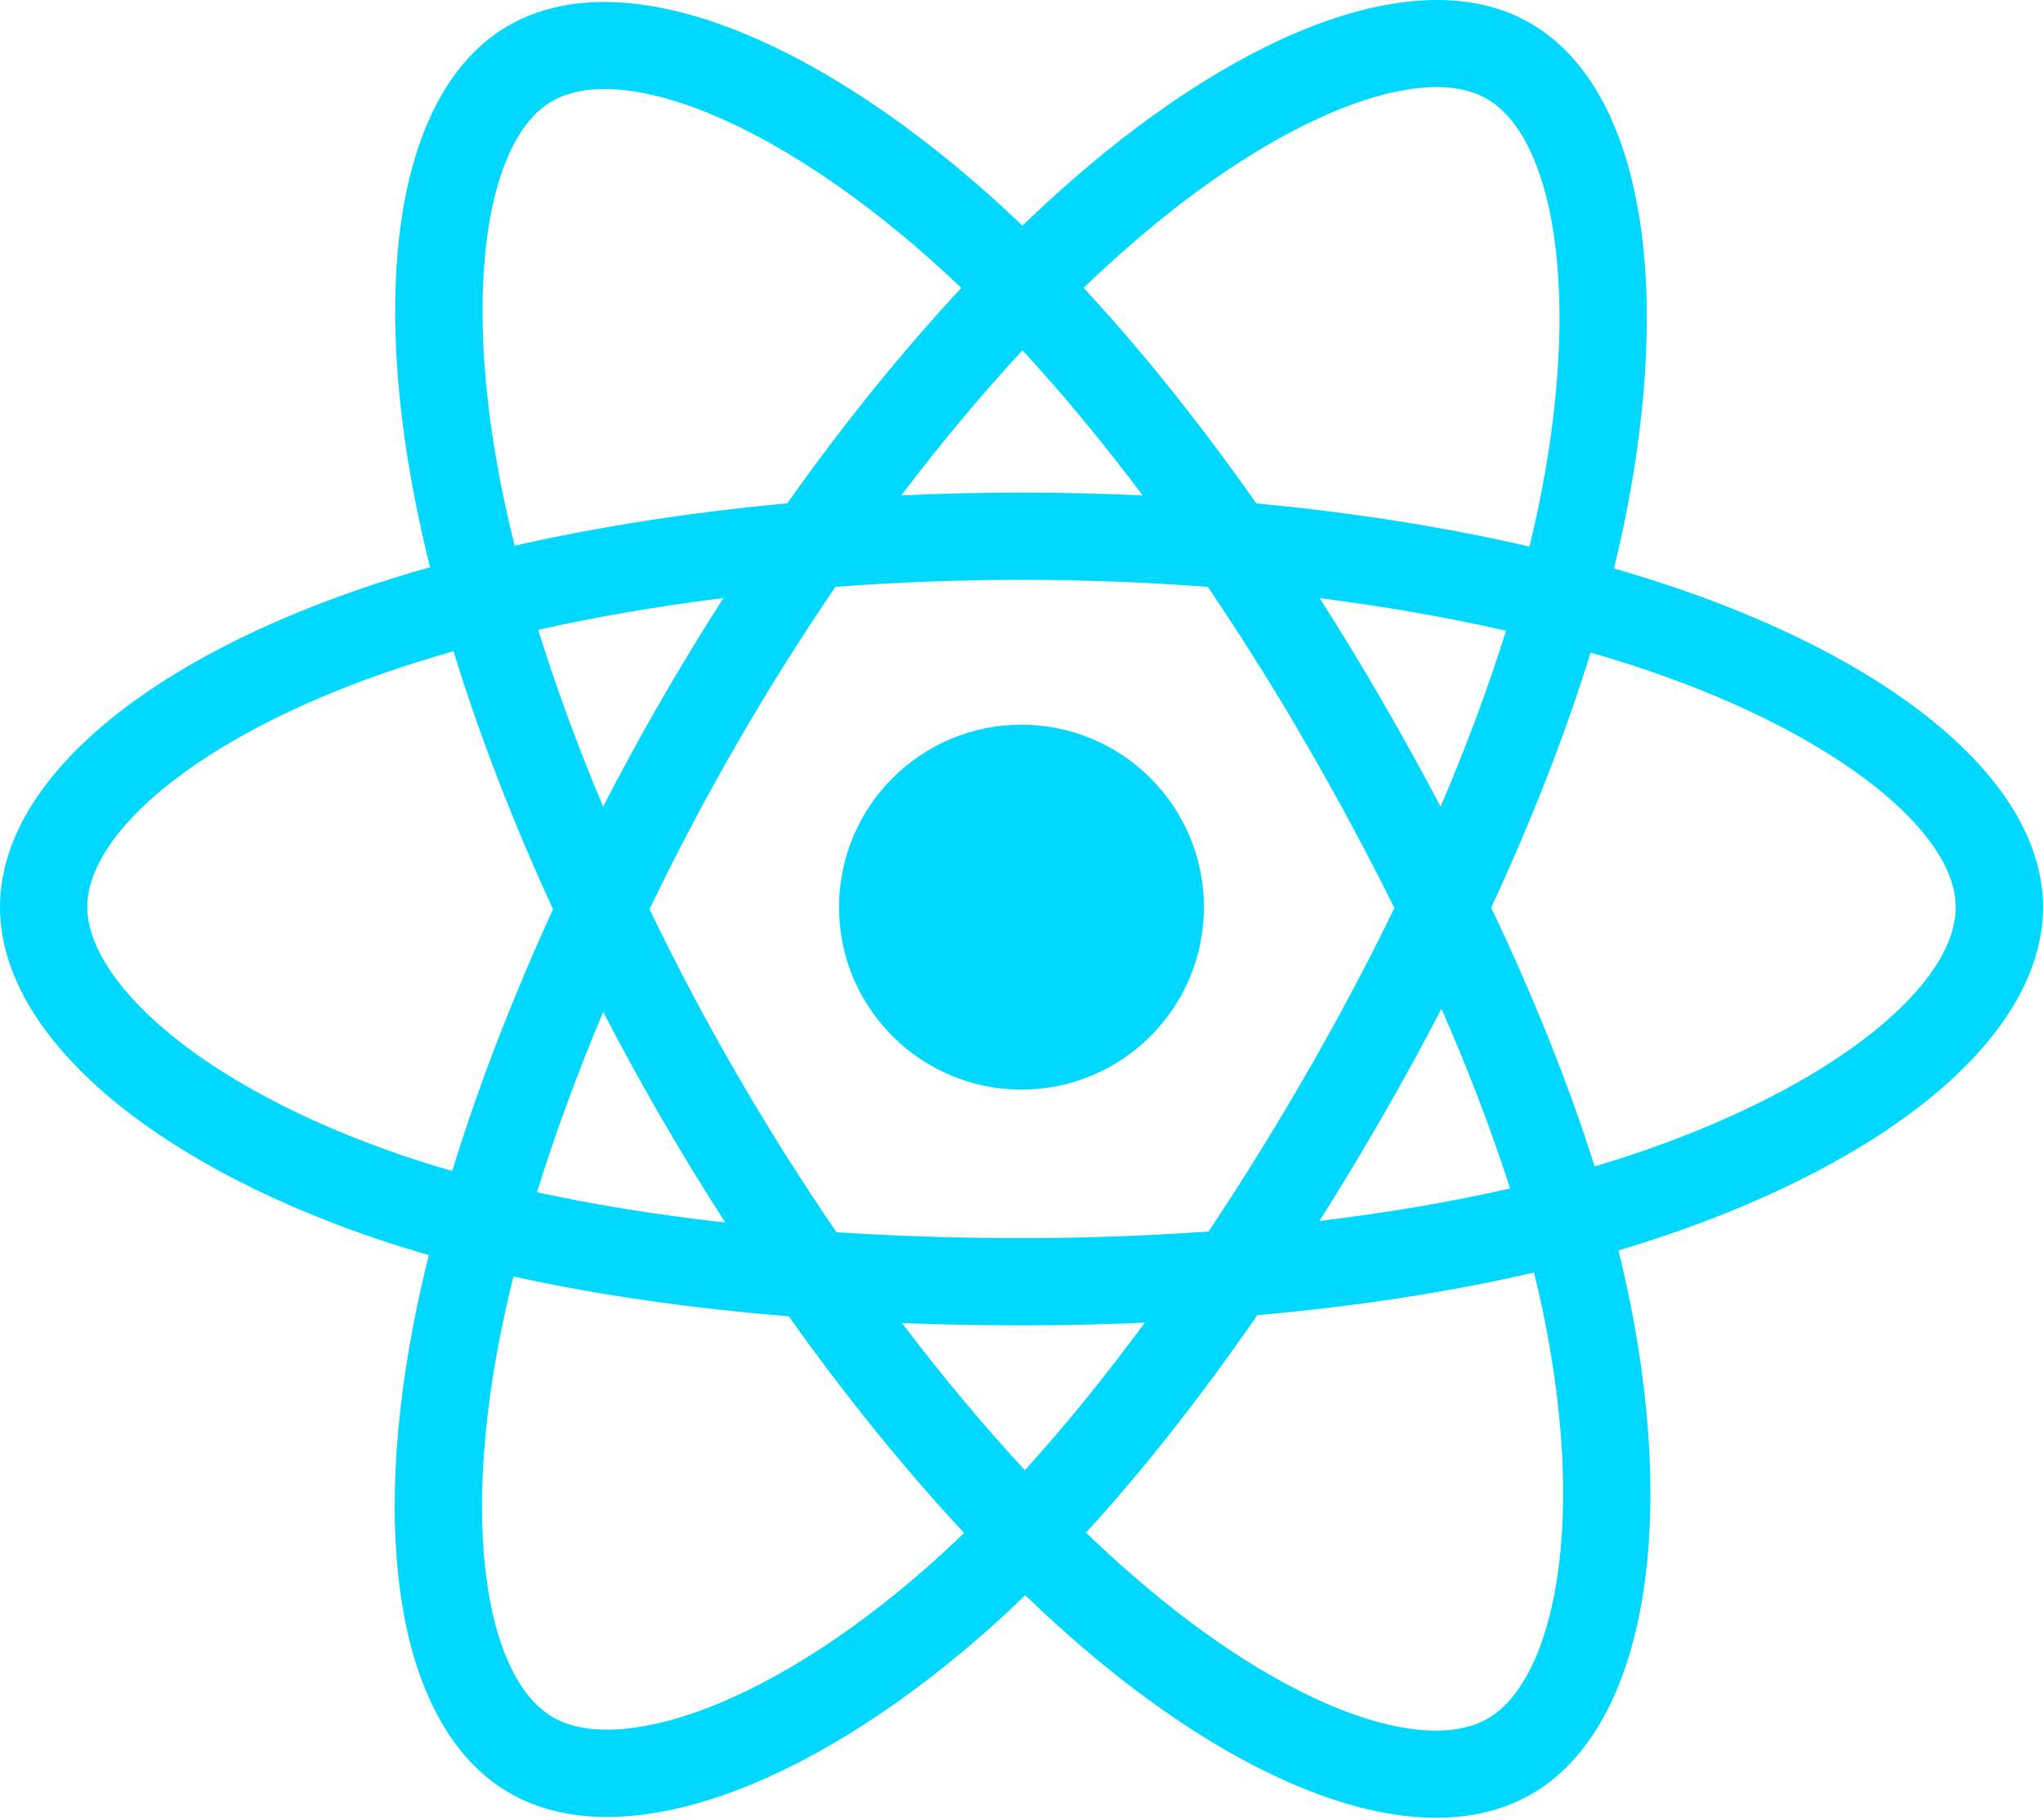
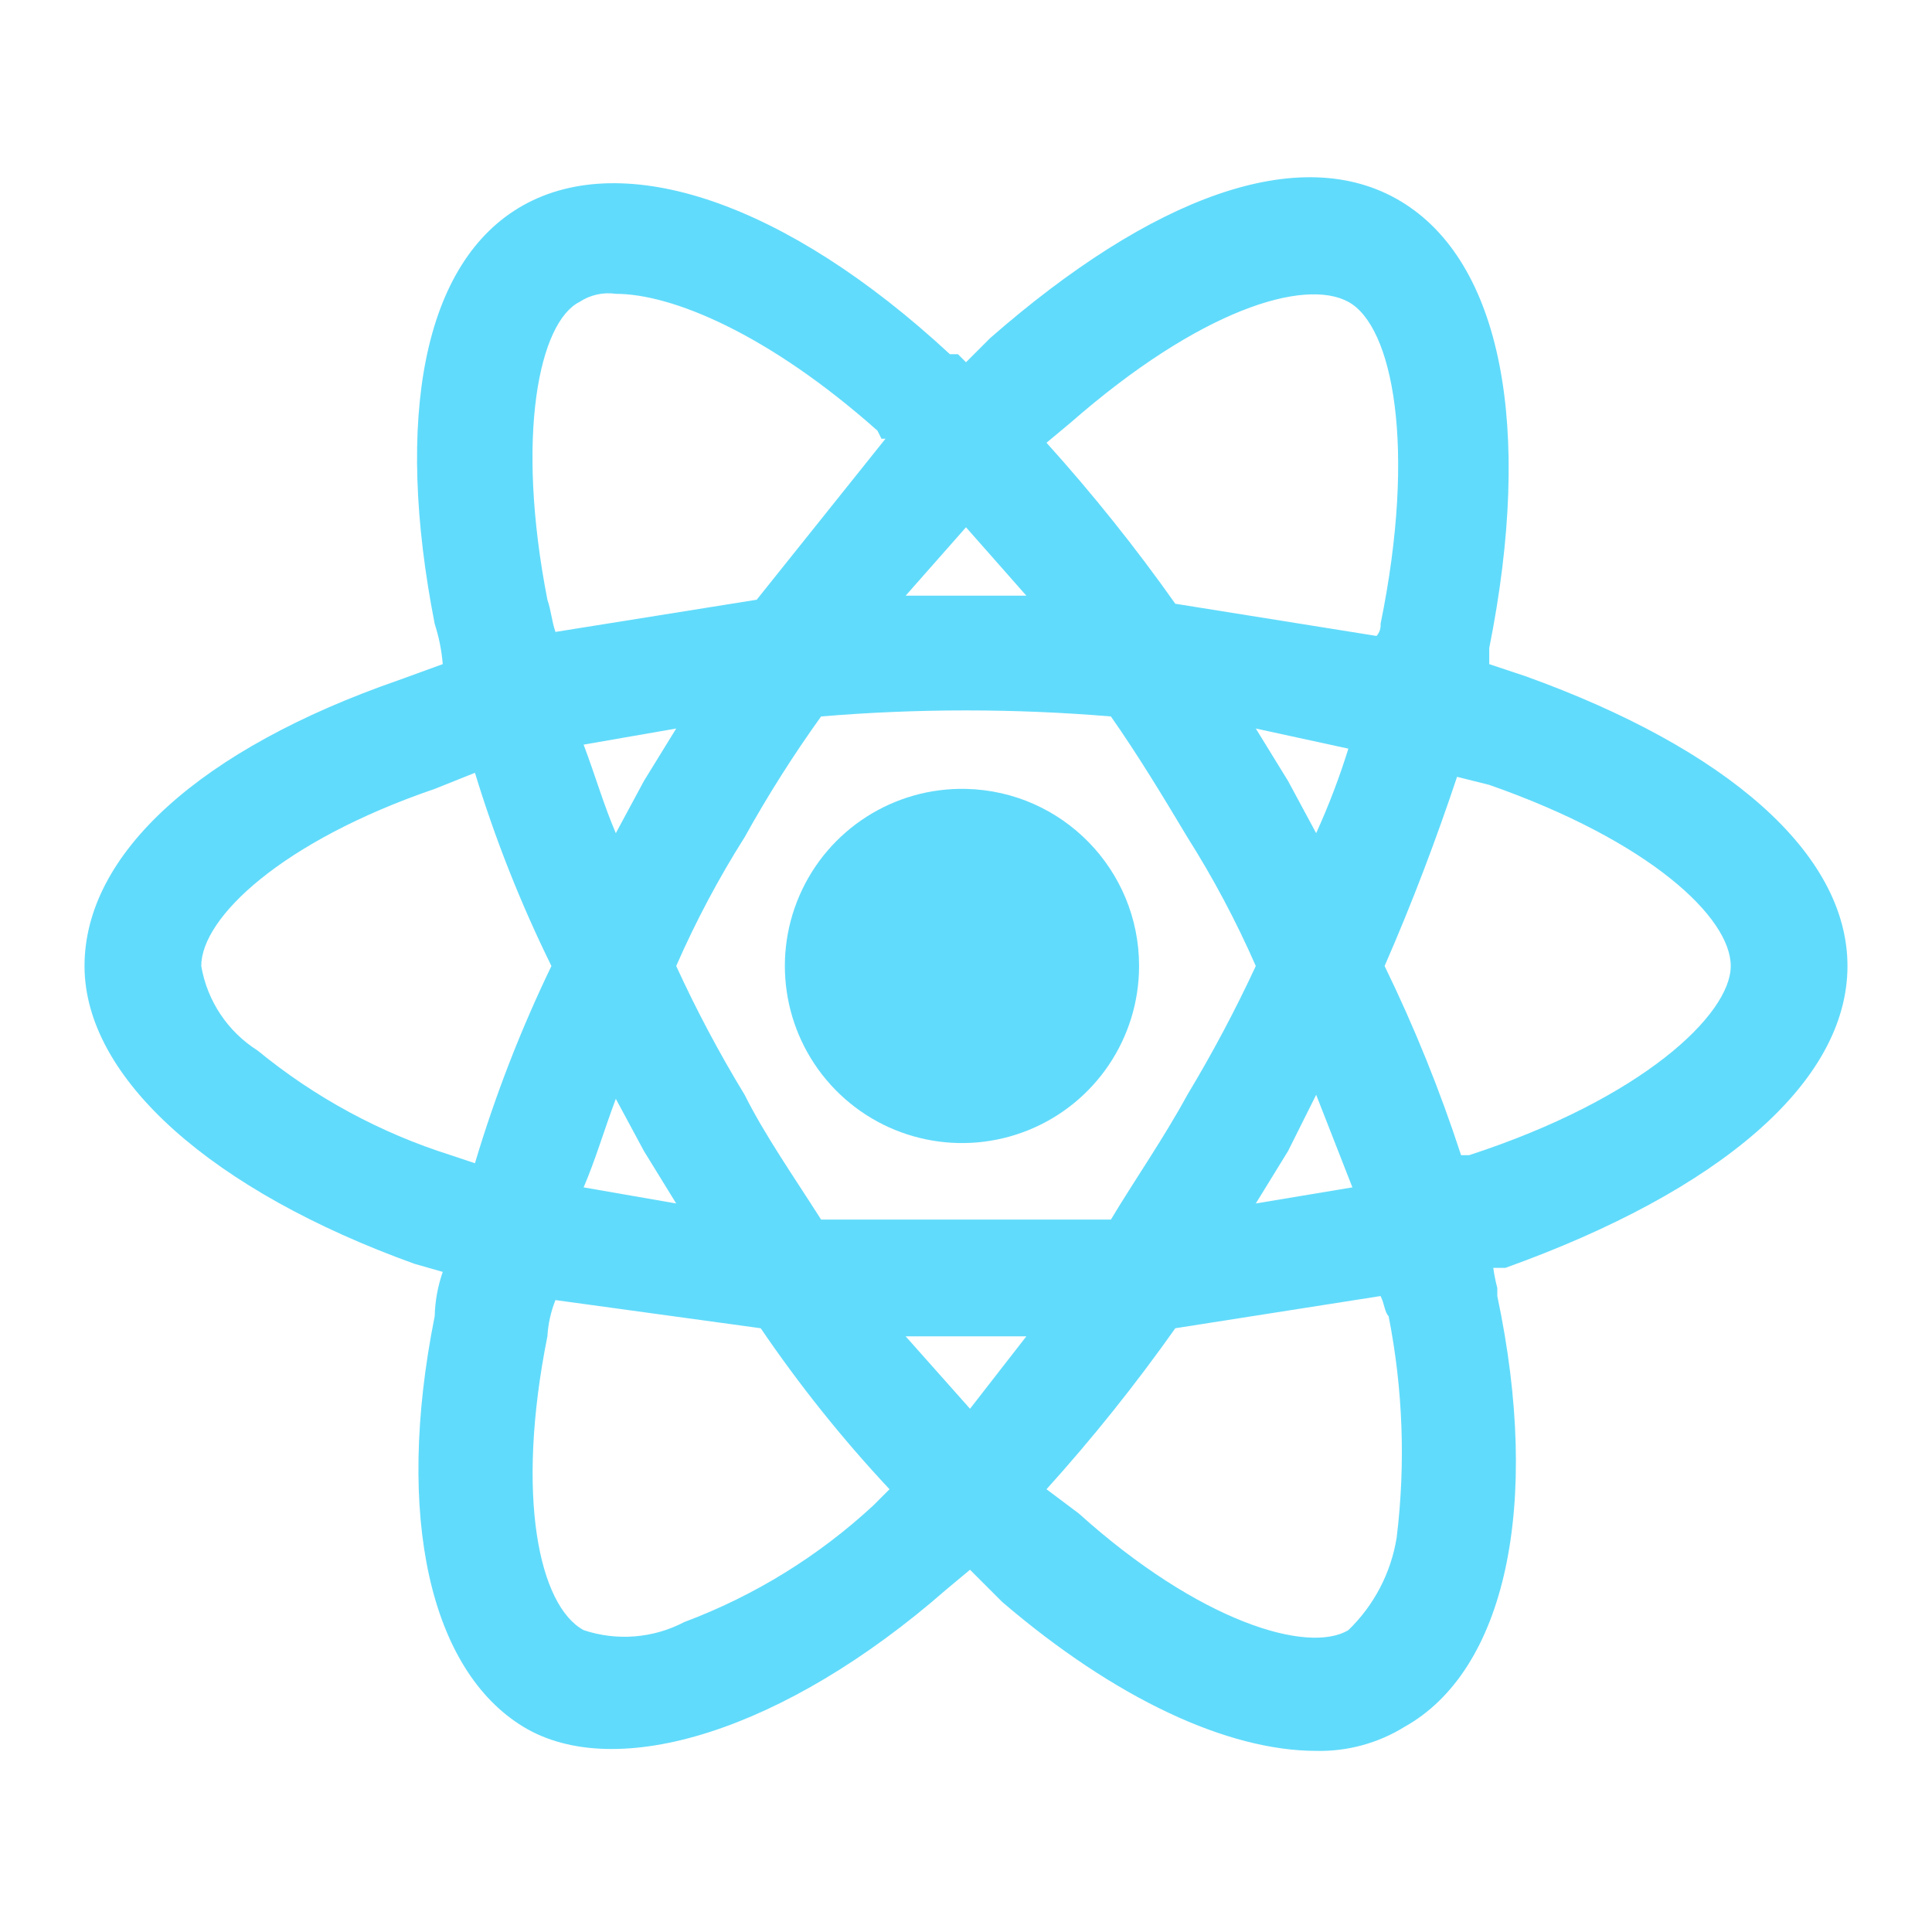
- <svg xmlns="http://www.w3.org/2000/svg" aria-hidden="true" role="img" class="iconify iconify--logos" width="35.93" height="32" preserveAspectRatio="xMidYMid meet" viewBox="0 0 256 228">
-   <path fill="#00D8FF" d="M210.483 73.824a171.49 171.49 0 0 0-8.24-2.597c.465-1.9.893-3.777 1.273-5.621c6.238-30.281 2.16-54.676-11.769-62.708c-13.355-7.7-35.196.329-57.254 19.526a171.23 171.23 0 0 0-6.375 5.848a155.866 155.866 0 0 0-4.241-3.917C100.759 3.829 77.587-4.822 63.673 3.233C50.33 10.957 46.379 33.89 51.995 62.588a170.974 170.974 0 0 0 1.892 8.48c-3.28.932-6.445 1.924-9.474 2.98C17.309 83.498 0 98.307 0 113.668c0 15.865 18.582 31.778 46.812 41.427a145.52 145.52 0 0 0 6.921 2.165a167.467 167.467 0 0 0-2.01 9.138c-5.354 28.2-1.173 50.591 12.134 58.266c13.744 7.926 36.812-.22 59.273-19.855a145.567 145.567 0 0 0 5.342-4.923a168.064 168.064 0 0 0 6.92 6.314c21.758 18.722 43.246 26.282 56.54 18.586c13.731-7.949 18.194-32.003 12.4-61.268a145.016 145.016 0 0 0-1.535-6.842c1.62-.48 3.21-.974 4.76-1.488c29.348-9.723 48.443-25.443 48.443-41.52c0-15.417-17.868-30.326-45.517-39.844Zm-6.365 70.984c-1.4.463-2.836.91-4.3 1.345c-3.24-10.257-7.612-21.163-12.963-32.432c5.106-11 9.31-21.767 12.459-31.957c2.619.758 5.16 1.557 7.61 2.4c23.69 8.156 38.14 20.213 38.14 29.504c0 9.896-15.606 22.743-40.946 31.14Zm-10.514 20.834c2.562 12.94 2.927 24.64 1.23 33.787c-1.524 8.219-4.59 13.698-8.382 15.893c-8.067 4.67-25.32-1.4-43.927-17.412a156.726 156.726 0 0 1-6.437-5.87c7.214-7.889 14.423-17.06 21.459-27.246c12.376-1.098 24.068-2.894 34.671-5.345a134.17 134.17 0 0 1 1.386 6.193ZM87.276 214.515c-7.882 2.783-14.16 2.863-17.955.675c-8.075-4.657-11.432-22.636-6.853-46.752a156.923 156.923 0 0 1 1.869-8.499c10.486 2.32 22.093 3.988 34.498 4.994c7.084 9.967 14.501 19.128 21.976 27.15a134.668 134.668 0 0 1-4.877 4.492c-9.933 8.682-19.886 14.842-28.658 17.94ZM50.35 144.747c-12.483-4.267-22.792-9.812-29.858-15.863c-6.35-5.437-9.555-10.836-9.555-15.216c0-9.322 13.897-21.212 37.076-29.293c2.813-.98 5.757-1.905 8.812-2.773c3.204 10.42 7.406 21.315 12.477 32.332c-5.137 11.18-9.399 22.249-12.634 32.792a134.718 134.718 0 0 1-6.318-1.979Zm12.378-84.26c-4.811-24.587-1.616-43.134 6.425-47.789c8.564-4.958 27.502 2.111 47.463 19.835a144.318 144.318 0 0 1 3.841 3.545c-7.438 7.987-14.787 17.08-21.808 26.988c-12.04 1.116-23.565 2.908-34.161 5.309a160.342 160.342 0 0 1-1.76-7.887Zm110.427 27.268a347.8 347.8 0 0 0-7.785-12.803c8.168 1.033 15.994 2.404 23.343 4.08c-2.206 7.072-4.956 14.465-8.193 22.045a381.151 381.151 0 0 0-7.365-13.322Zm-45.032-43.861c5.044 5.465 10.096 11.566 15.065 18.186a322.04 322.04 0 0 0-30.257-.006c4.974-6.559 10.069-12.652 15.192-18.18ZM82.802 87.83a323.167 323.167 0 0 0-7.227 13.238c-3.184-7.553-5.909-14.98-8.134-22.152c7.304-1.634 15.093-2.97 23.209-3.984a321.524 321.524 0 0 0-7.848 12.897Zm8.081 65.352c-8.385-.936-16.291-2.203-23.593-3.793c2.26-7.3 5.045-14.885 8.298-22.6a321.187 321.187 0 0 0 7.257 13.246c2.594 4.48 5.28 8.868 8.038 13.147Zm37.542 31.03c-5.184-5.592-10.354-11.779-15.403-18.433c4.902.192 9.899.29 14.978.29c5.218 0 10.376-.117 15.453-.343c-4.985 6.774-10.018 12.97-15.028 18.486Zm52.198-57.817c3.422 7.8 6.306 15.345 8.596 22.52c-7.422 1.694-15.436 3.058-23.88 4.071a382.417 382.417 0 0 0 7.859-13.026a347.403 347.403 0 0 0 7.425-13.565Zm-16.898 8.101a358.557 358.557 0 0 1-12.281 19.815a329.4 329.4 0 0 1-23.444.823c-7.967 0-15.716-.248-23.178-.732a310.202 310.202 0 0 1-12.513-19.846h.001a307.41 307.41 0 0 1-10.923-20.627a310.278 310.278 0 0 1 10.89-20.637l-.001.001a307.318 307.318 0 0 1 12.413-19.761c7.613-.576 15.42-.876 23.31-.876H128c7.926 0 15.743.303 23.354.883a329.357 329.357 0 0 1 12.335 19.695a358.489 358.489 0 0 1 11.036 20.54a329.472 329.472 0 0 1-11 20.722Zm22.56-122.124c8.572 4.944 11.906 24.881 6.52 51.026c-.344 1.668-.73 3.367-1.15 5.09c-10.622-2.452-22.155-4.275-34.23-5.408c-7.034-10.017-14.323-19.124-21.64-27.008a160.789 160.789 0 0 1 5.888-5.4c18.9-16.447 36.564-22.941 44.612-18.3ZM128 90.808c12.625 0 22.86 10.235 22.86 22.86s-10.235 22.86-22.86 22.86s-22.86-10.235-22.86-22.86s10.235-22.86 22.86-22.86Z" />
+ <svg xmlns="http://www.w3.org/2000/svg" viewBox="0 0 48 48" fill="#" stroke="#">
+   <g id="SVGRepo_bgCarrier" stroke-width="0" />
+   <g id="SVGRepo_tracerCarrier" stroke-linecap="round" stroke-linejoin="round" />
+   <g id="SVGRepo_iconCarrier">
+     <g id="Layer_2" data-name="Layer 2">
+       <g id="invisible_box" data-name="invisible box">
+         <rect width="48" height="48" fill="none" />
+       </g>
+       <g id="Q3_icons" data-name="Q3 icons">
+         <g>
+           <path d="M45.9,24c0-2.8-3-5.4-8-7.2l-.9-.3v-.4c1.1-5.5.3-9.6-2.2-11.1s-6.2-.1-10.2,3.4L24,9l-.2-.2h-.2C19.5,5,15.5,3.7,13,5.1s-3.2,5.3-2.2,10.4a4.4,4.4,0,0,1,.2,1l-1.1.4C5,18.6,2.1,21.2,2.1,24s3.2,5.6,8.2,7.4l.7.2a3.6,3.6,0,0,0-.2,1.1c-1,5-.1,8.8,2.2,10.2s6.5.1,10.5-3.4l.6-.5.8.8c2.8,2.4,5.6,3.7,7.8,3.7a4,4,0,0,0,2.2-.6c2.5-1.4,3.4-5.5,2.3-10.7V32a4.3,4.3,0,0,1-.1-.5h.3C42.7,29.6,45.9,26.9,45.9,24ZM43,24c0,1.2-2.2,3.3-6.5,4.7h-.2A36.7,36.7,0,0,0,34.4,24c.7-1.6,1.3-3.2,1.8-4.7l.8.2C41,20.9,43,22.8,43,24ZM26.8,37.6,26,37a43.1,43.1,0,0,0,3.2-4l5.1-.8c.1.2.1.4.2.5a17.5,17.5,0,0,1,.2,5.5h0a4.1,4.1,0,0,1-1.2,2.3C32.5,41.1,29.8,40.3,26.8,37.6Zm-1.3-4.4L24.1,35l-1.6-1.8Zm-13.7-14A31.9,31.9,0,0,0,13.7,24a33,33,0,0,0-1.9,4.9l-.6-.2a14.4,14.4,0,0,1-4.8-2.6A3.1,3.1,0,0,1,5,24c0-1.2,2-3.1,5.8-4.4Zm10.7-4.4L24,13.1l1.5,1.7h-3Zm11-7.3c1.1.6,1.7,3.6.8,8a.4.4,0,0,1-.1.3l-5-.8A43.1,43.1,0,0,0,26,11l.6-.5C29.8,7.7,32.4,6.9,33.5,7.5ZM16.8,18.1,16,19.4l-.7,1.3c-.3-.7-.5-1.4-.8-2.2ZM14.5,29.5c.3-.7.5-1.4.8-2.2l.7,1.3.8,1.3ZM31.2,24a33.7,33.7,0,0,1-1.7,3.2c-.6,1.1-1.3,2.1-1.9,3.1H20.4c-.7-1.1-1.4-2.1-1.9-3.1A31,31,0,0,1,16.8,24a24,24,0,0,1,1.7-3.2,30.5,30.5,0,0,1,1.9-3,43.3,43.3,0,0,1,7.2,0c.7,1,1.3,2,1.9,3A24,24,0,0,1,31.2,24Zm.8-4.6-.8-1.3,2.3.5a18,18,0,0,1-.8,2.1Zm-.8,10.5.8-1.3.7-1.4.9,2.3Zm-9.3-19H22l-3.2,4-5,.8c-.1-.3-.1-.5-.2-.8-.8-4.1-.2-6.9.8-7.4h0a1.3,1.3,0,0,1,.9-.2c1.4,0,3.8,1,6.5,3.4ZM13.6,33.2a2.9,2.9,0,0,1,.2-.9l5.1.7a33,33,0,0,0,3.2,4l-.2.2-.2.2A14.3,14.3,0,0,1,17,40.3a3.2,3.2,0,0,1-2.5.2C13.4,39.9,12.8,37.2,13.6,33.2Z" fill="#61DBFB" />
+           <path d="M24,19.6A4.4,4.4,0,1,0,28.3,24,4.4,4.4,0,0,0,24,19.6Z" fill="#61DBFB" />
+         </g>
+       </g>
+     </g>
+   </g>
</svg>
